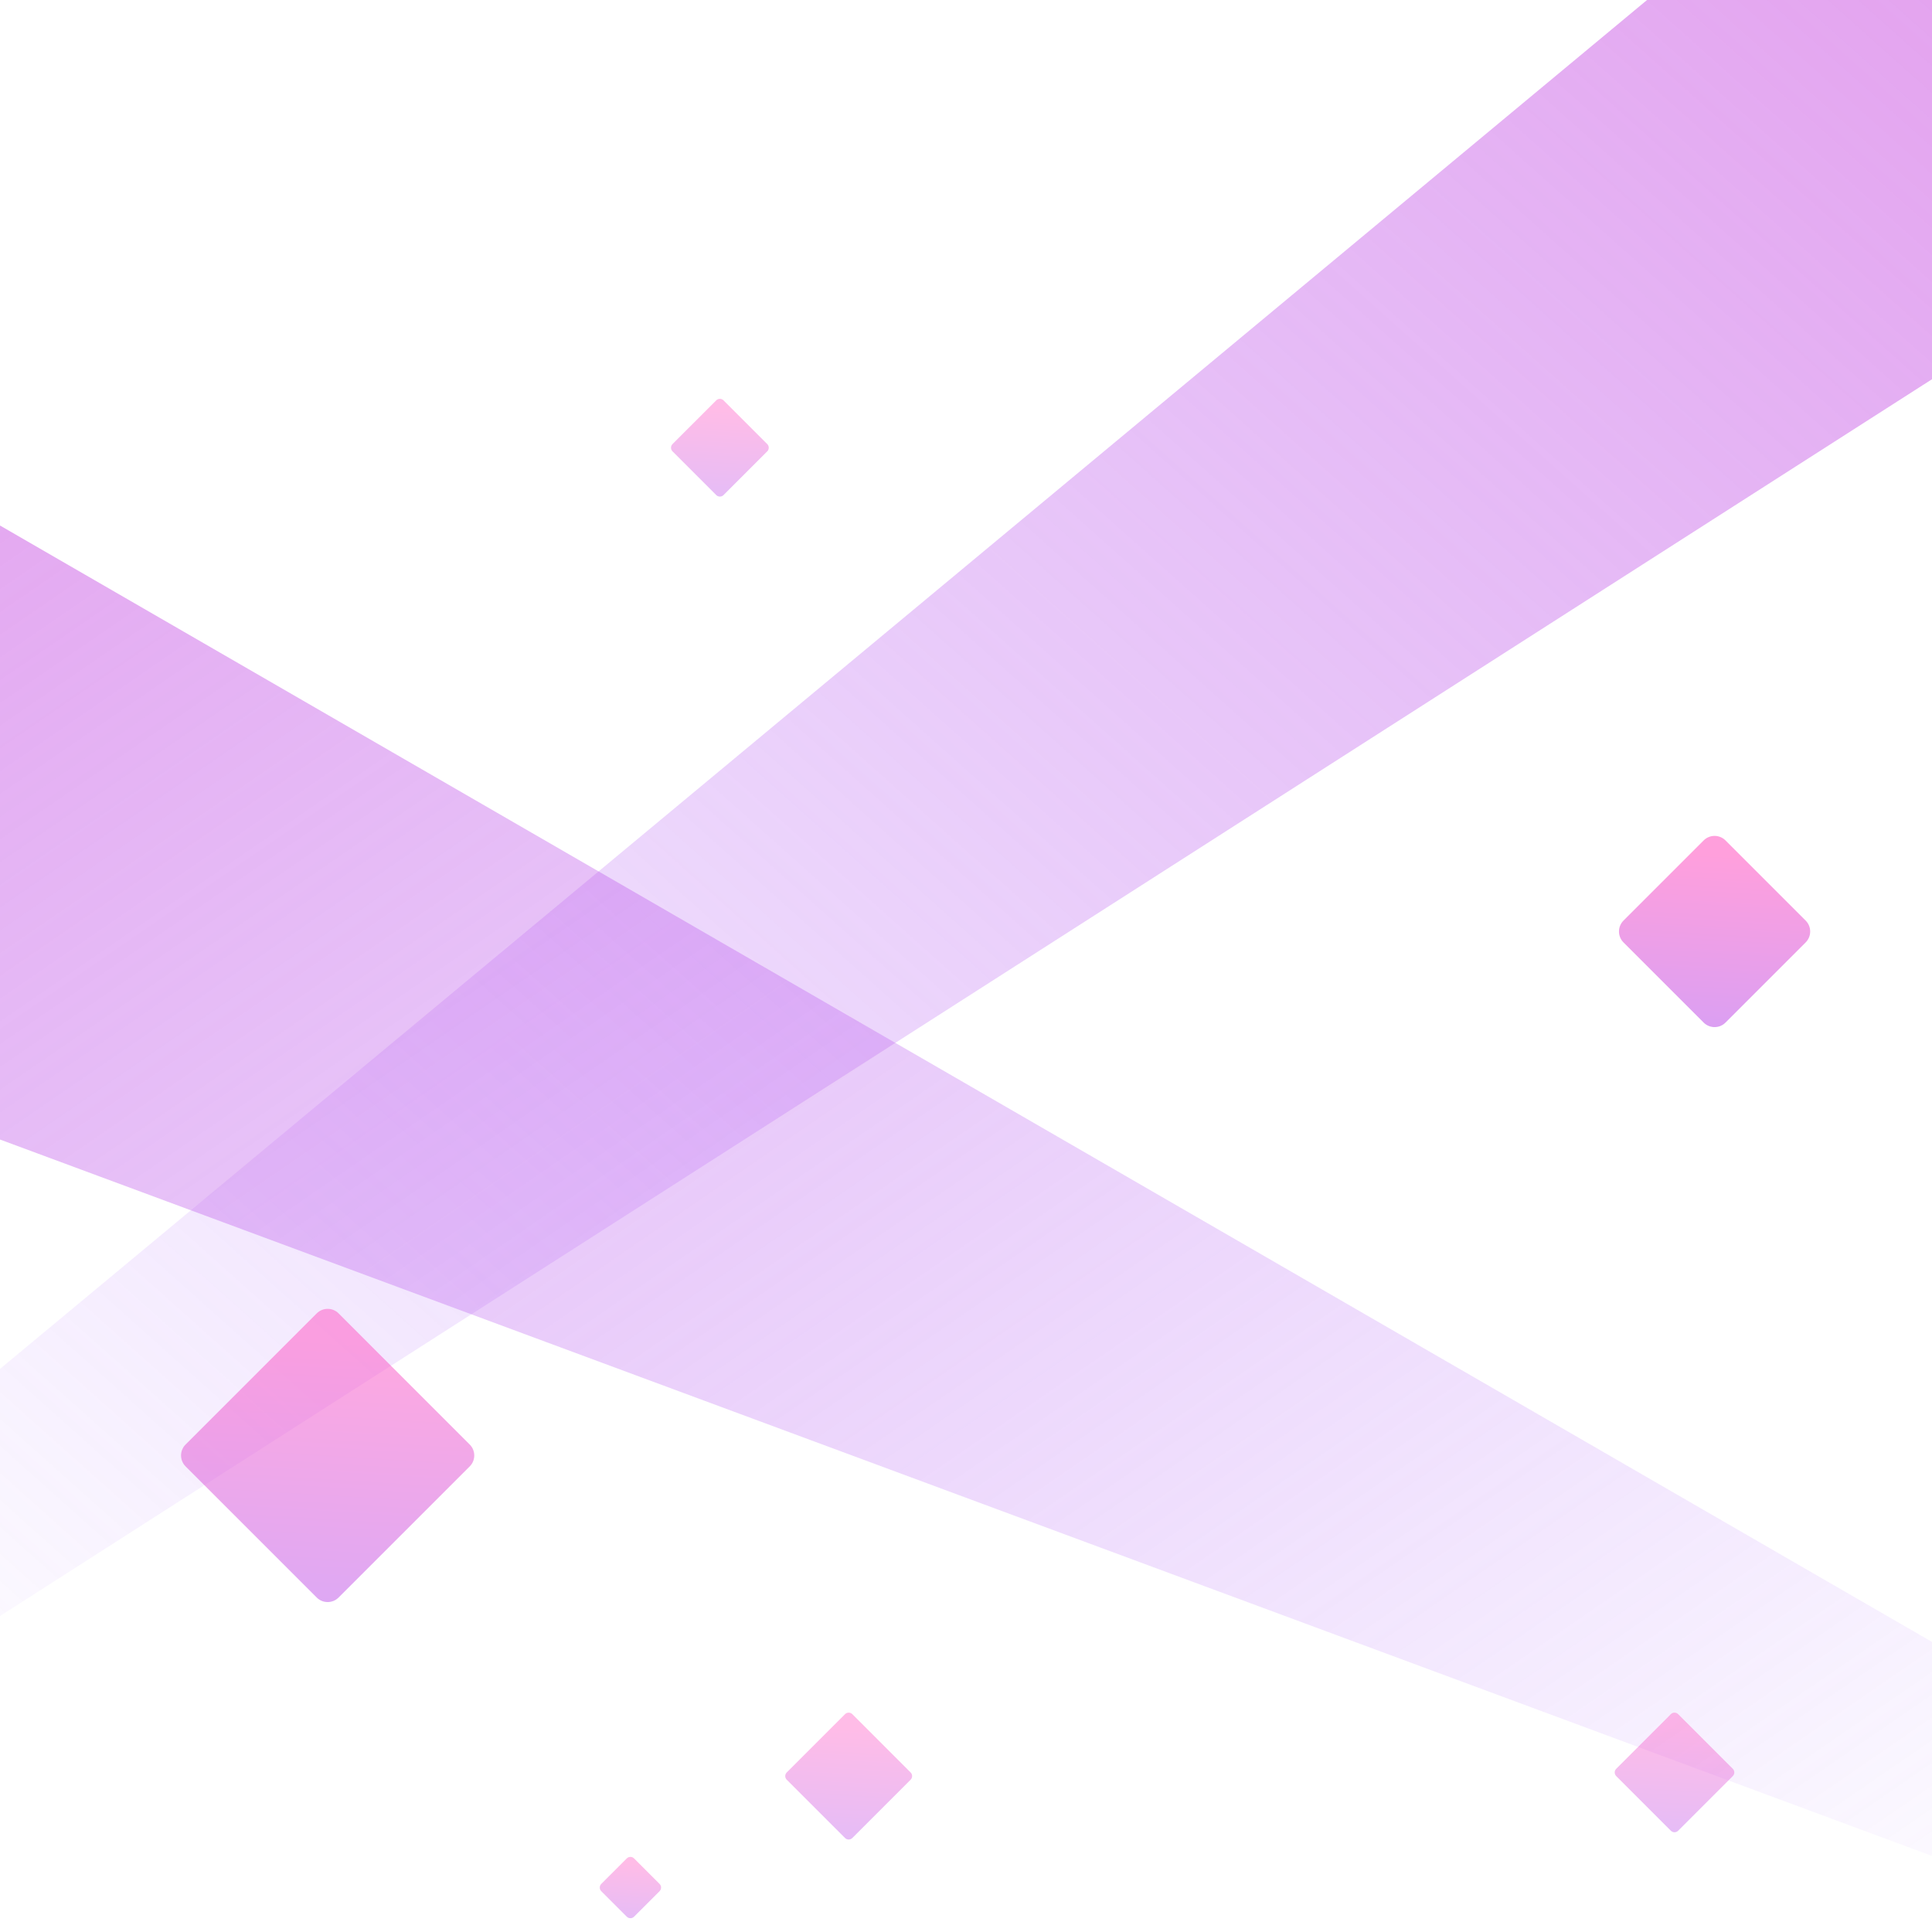
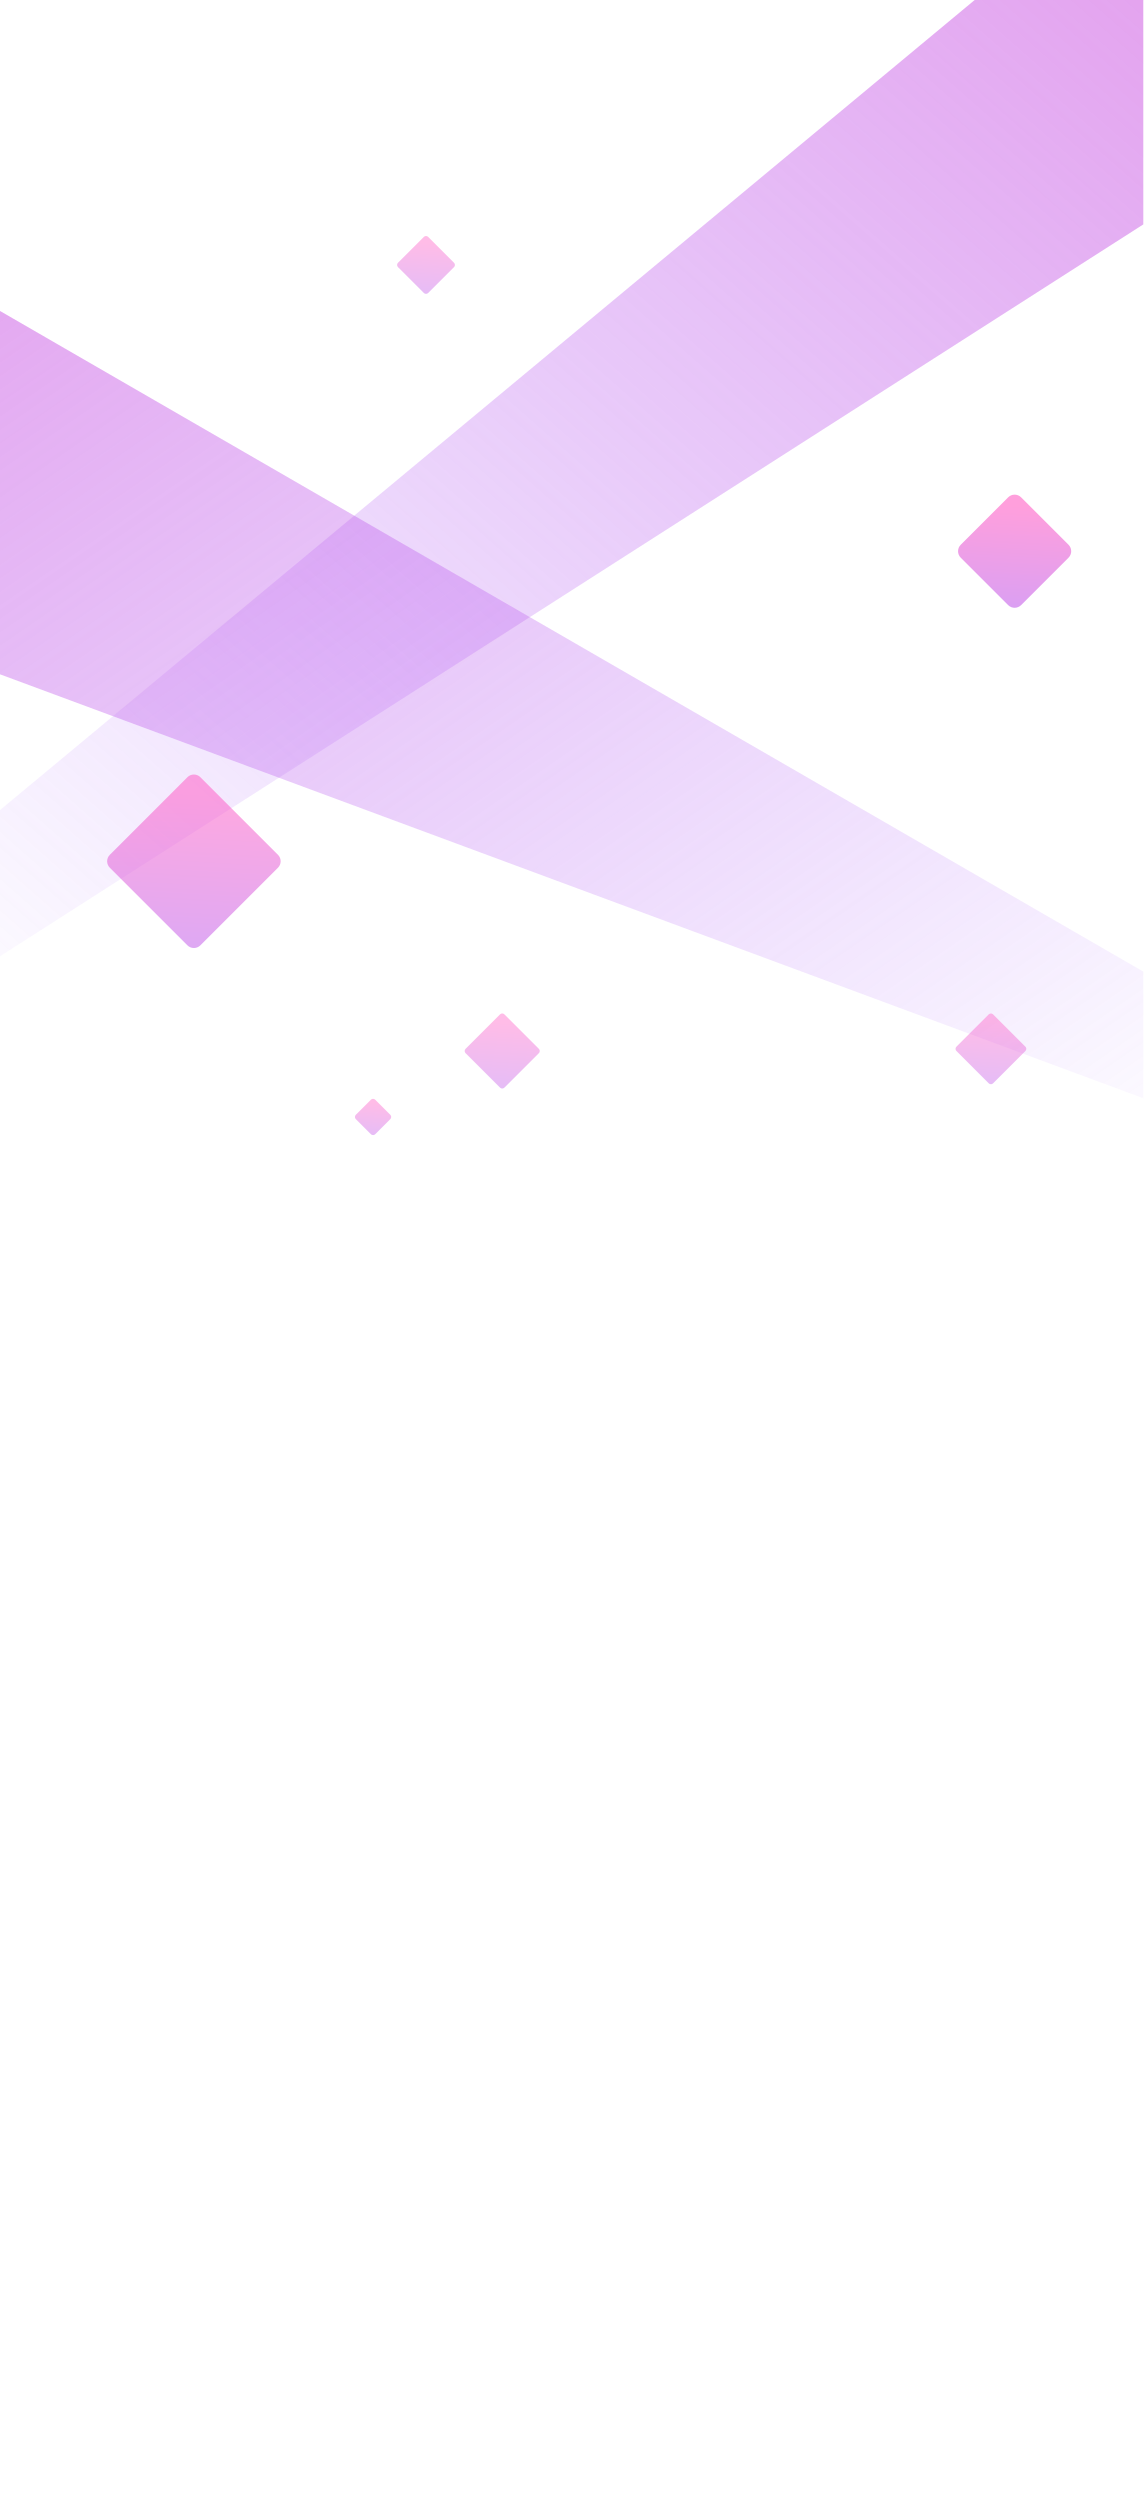
- <svg xmlns="http://www.w3.org/2000/svg" width="375" height="373">
+ <svg xmlns="http://www.w3.org/2000/svg" width="375" height="820">
  <defs>
    <linearGradient x1="221.401%" y1="-103.001%" x2="-5.513%" y2="110.015%" id="a">
      <stop stop-color="#FF52C1" offset="0%" />
      <stop stop-color="#F952C5" offset="7.3%" />
      <stop stop-color="#9952FF" stop-opacity="0" offset="100%" />
    </linearGradient>
    <linearGradient x1="212.128%" y1="-106.466%" x2="-5.513%" y2="110.015%" id="b">
      <stop stop-color="#FF52C1" offset="0%" />
      <stop stop-color="#F952C5" offset="0%" />
      <stop stop-color="#9952FF" stop-opacity="0" offset="100%" />
    </linearGradient>
    <linearGradient x1="21.681%" y1="5.006%" x2="145.861%" y2="145.591%" id="c">
      <stop stop-color="#FF52C1" offset="0%" />
      <stop stop-color="#9952FF" offset="100%" />
    </linearGradient>
  </defs>
  <g fill="none" fill-rule="evenodd">
    <path fill="url(#a)" d="M0 265.7L319.689 0H375v73.607L0 313.664z" />
    <path fill="url(#b)" transform="matrix(-1 0 0 1 375 0)" d="M0 318.687L375 102v119.176L0 360.228z" />
    <rect fill="url(#c)" opacity=".558" transform="rotate(45 332.799 180.799)" x="318.799" y="166.799" width="28" height="28" rx="3" />
    <rect fill="url(#c)" opacity=".387" transform="rotate(45 122.364 366.364)" x="117.864" y="361.864" width="9" height="9" rx="1" />
    <rect fill="url(#c)" opacity=".387" transform="rotate(45 164.728 344.728)" x="155.728" y="335.728" width="18" height="18" rx="1" />
    <rect fill="url(#c)" opacity=".387" transform="rotate(45 139.728 86.9)" x="132.728" y="79.899" width="14" height="14" rx="1" />
    <rect fill="url(#c)" opacity=".387" transform="rotate(45 325.02 344.02)" x="316.521" y="335.521" width="17" height="17" rx="1" />
    <rect fill="url(#c)" opacity=".503" transform="rotate(45 63.598 282.497)" x="42.598" y="261.497" width="42" height="42" rx="3" />
  </g>
</svg>
